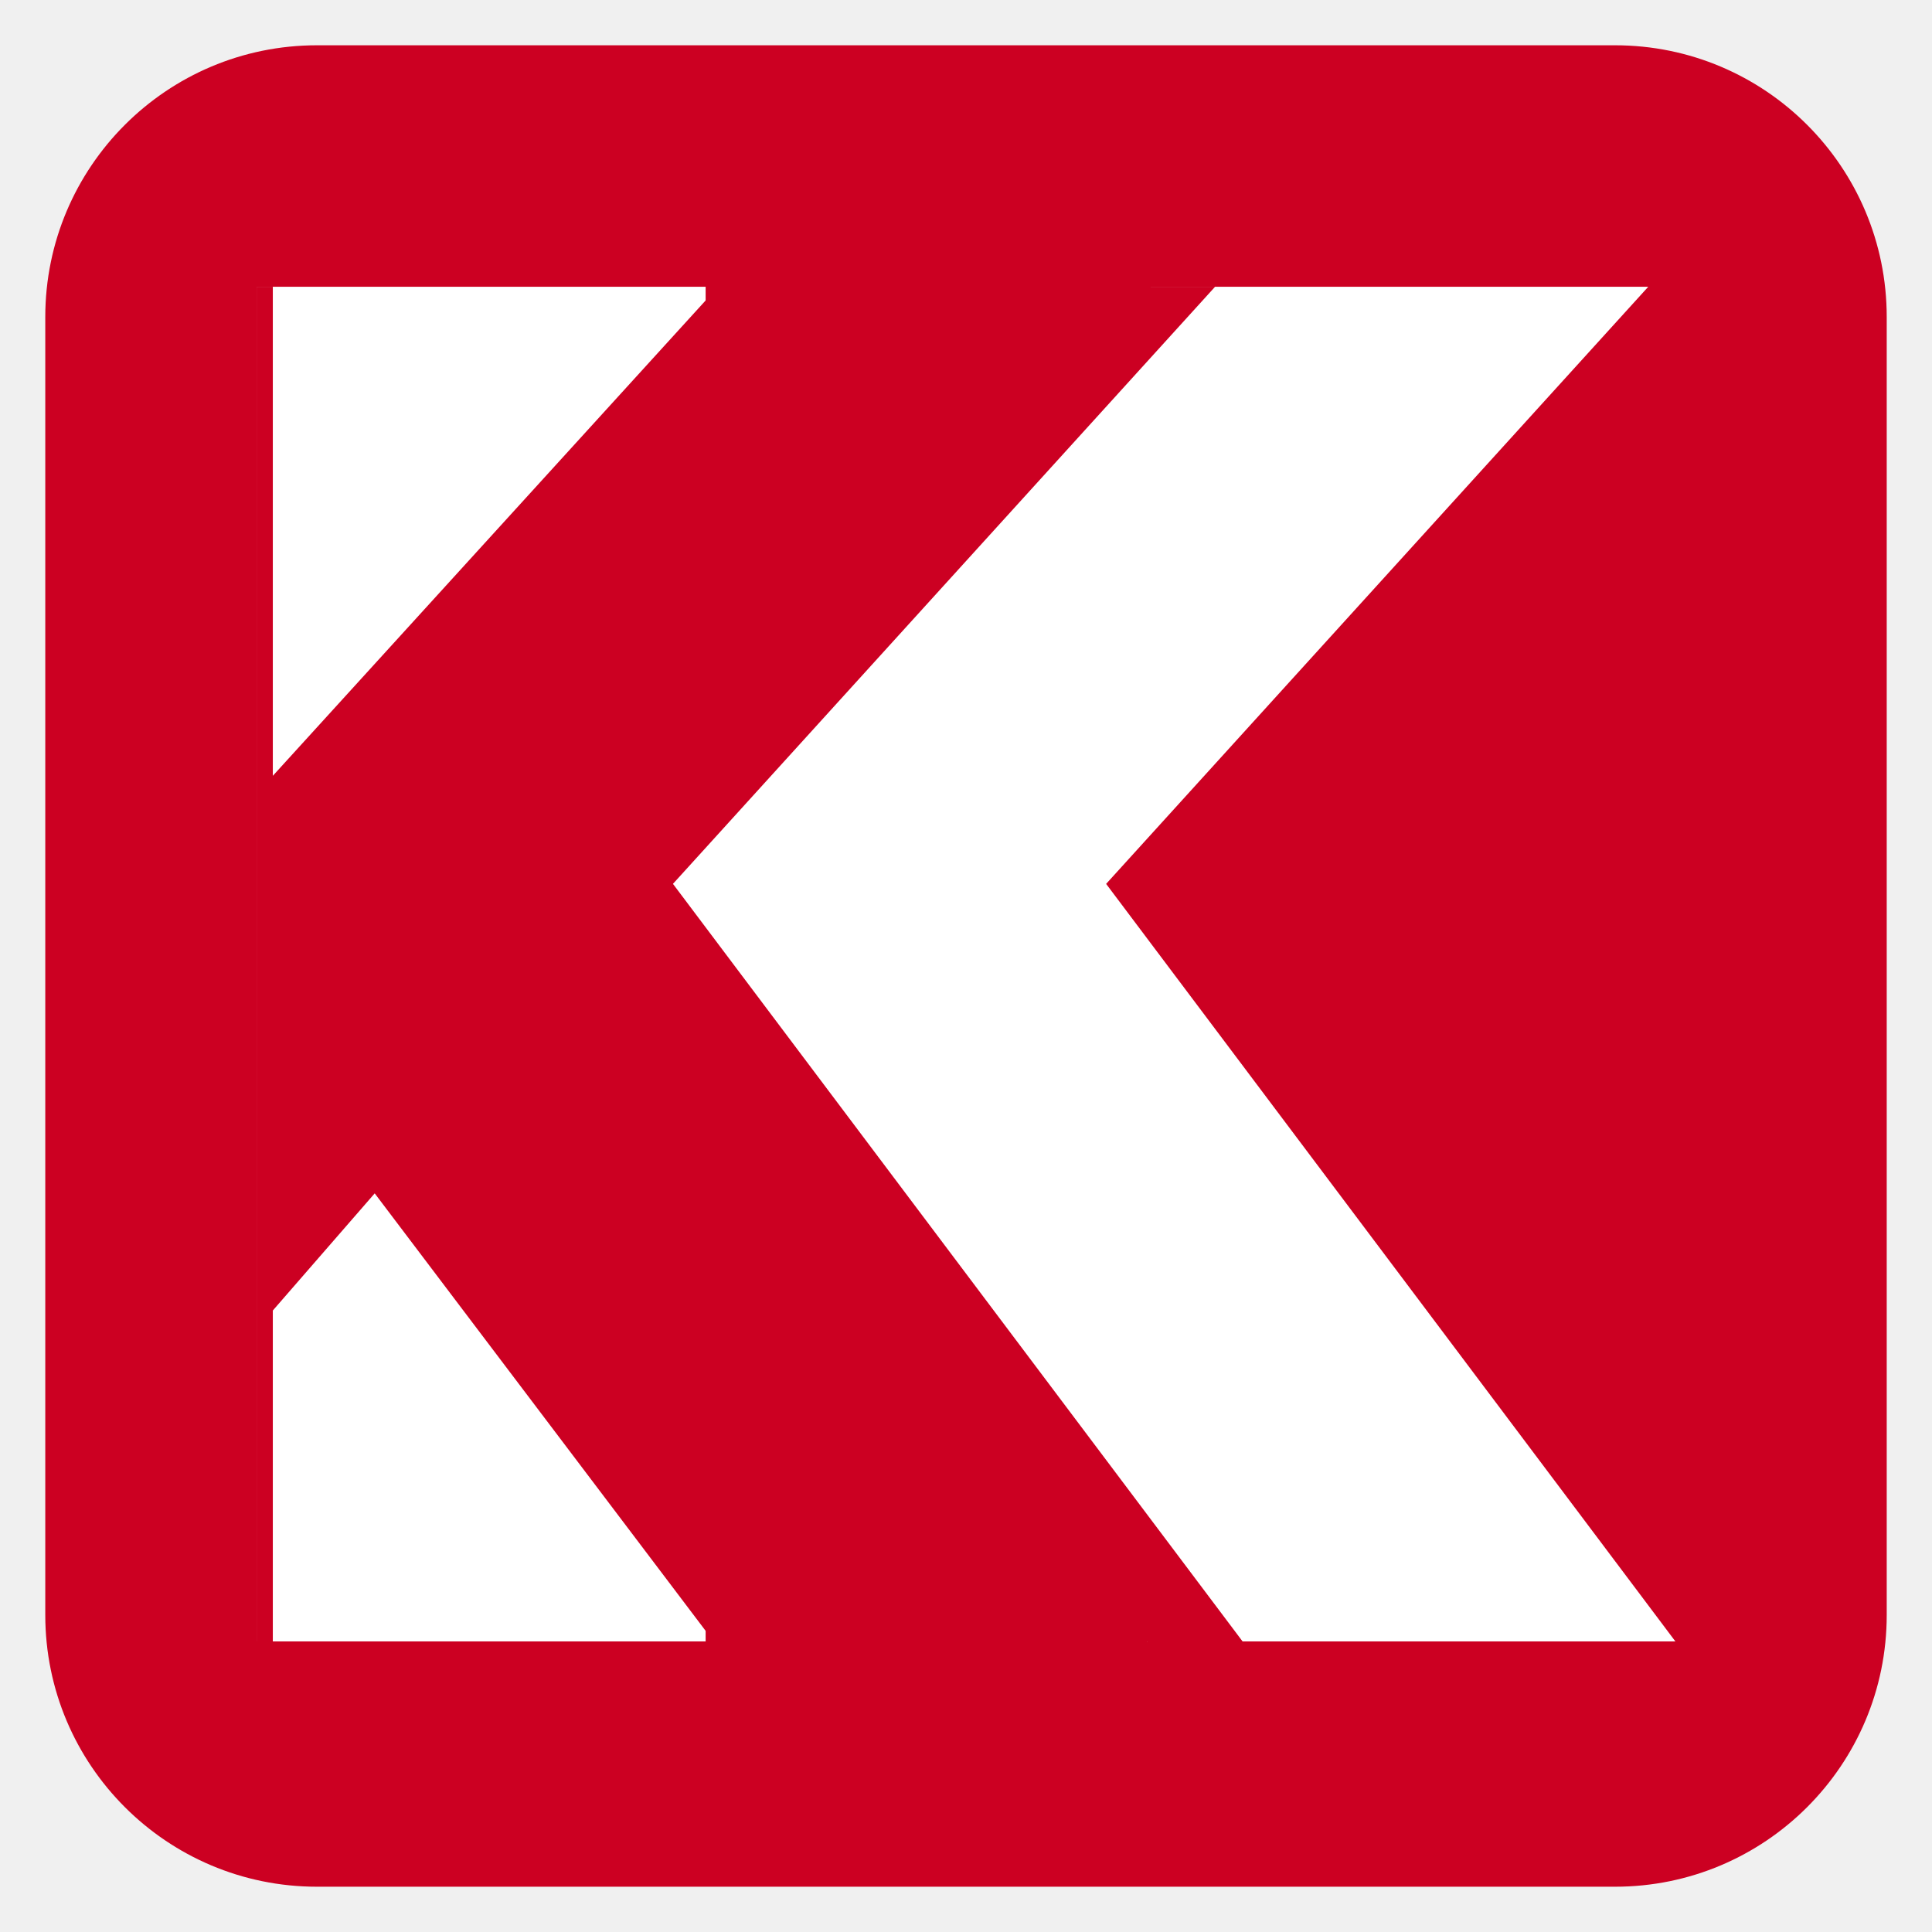
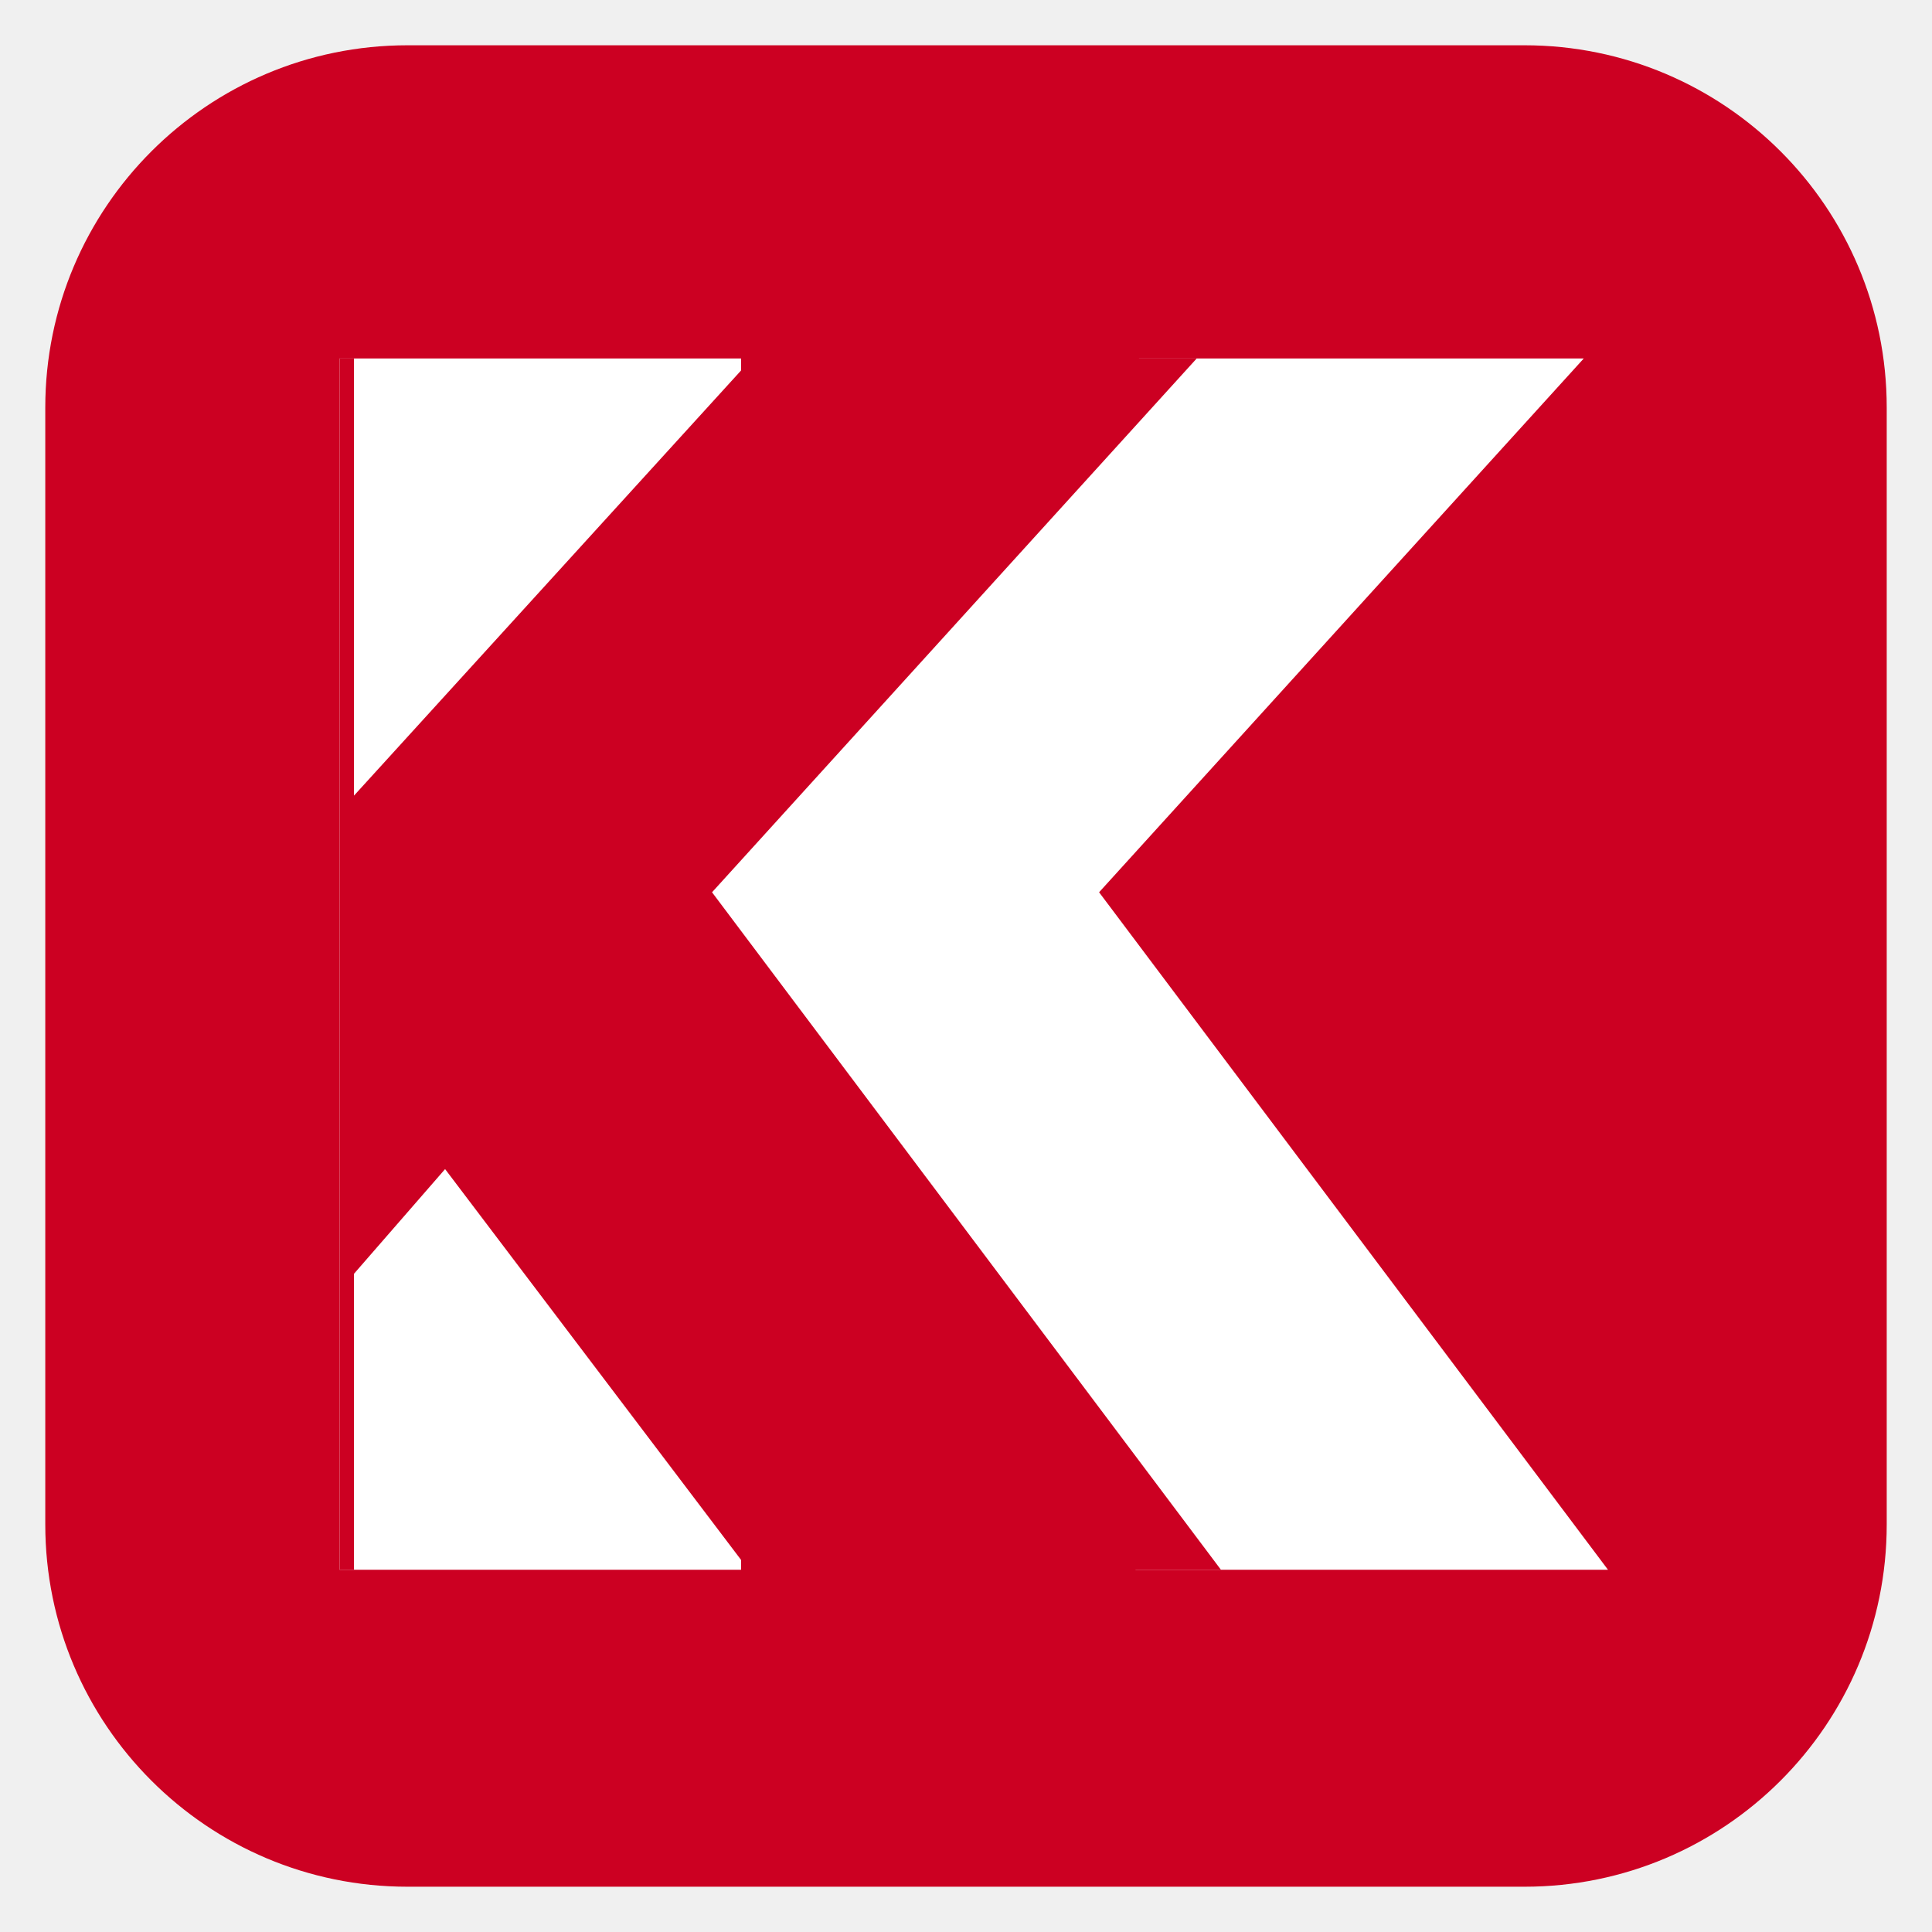
- <svg xmlns="http://www.w3.org/2000/svg" width="512" height="512" fill="none">
-   <rect width="488" height="488" x="12" y="12" fill="#C02" rx="72" />
-   <path fill="#fff" d="m176.2 358.1-6.6-132.8L305 76h131.8L285 243.2 217.8 312l-41.6 46ZM68 435.1V76h119v359H68Zm236 0L198.3 295.5l78.5-83L444 435H304Z" />
-   <path fill="#C02" d="M72.3 347.3V205.6L190.3 76H322L170.2 243.2 103 312l-30.7 35.3ZM68 435.1V76h4.3v359H68Zm121.2 0L83.6 295.5l78.4-83L329.3 435h-140Z" />
+ <svg xmlns="http://www.w3.org/2000/svg" width="512" height="512" viewBox="0 0 512 512" fill="none">
+   <rect x="12" y="12" width="488" height="488" rx="96" fill="#CC0022" />
+   <path d="M186.759 347.214L180.797 228.444L301.86 95H419.713L283.976 244.494L223.903 305.943L186.759 347.214ZM90 416V95H196.389V416H90ZM300.943 416L206.477 291.269L276.639 216.98L426.133 416H300.943Z" fill="white" />
+   <path d="M93.813 337.56V210.849L199.285 95H317.138L181.401 244.494L121.328 305.943L93.813 337.56ZM90 416V95H93.813V416H90ZM198.368 416L103.902 291.269L174.063 216.98L323.558 416H198.368Z" fill="#CC0022" />
</svg>
